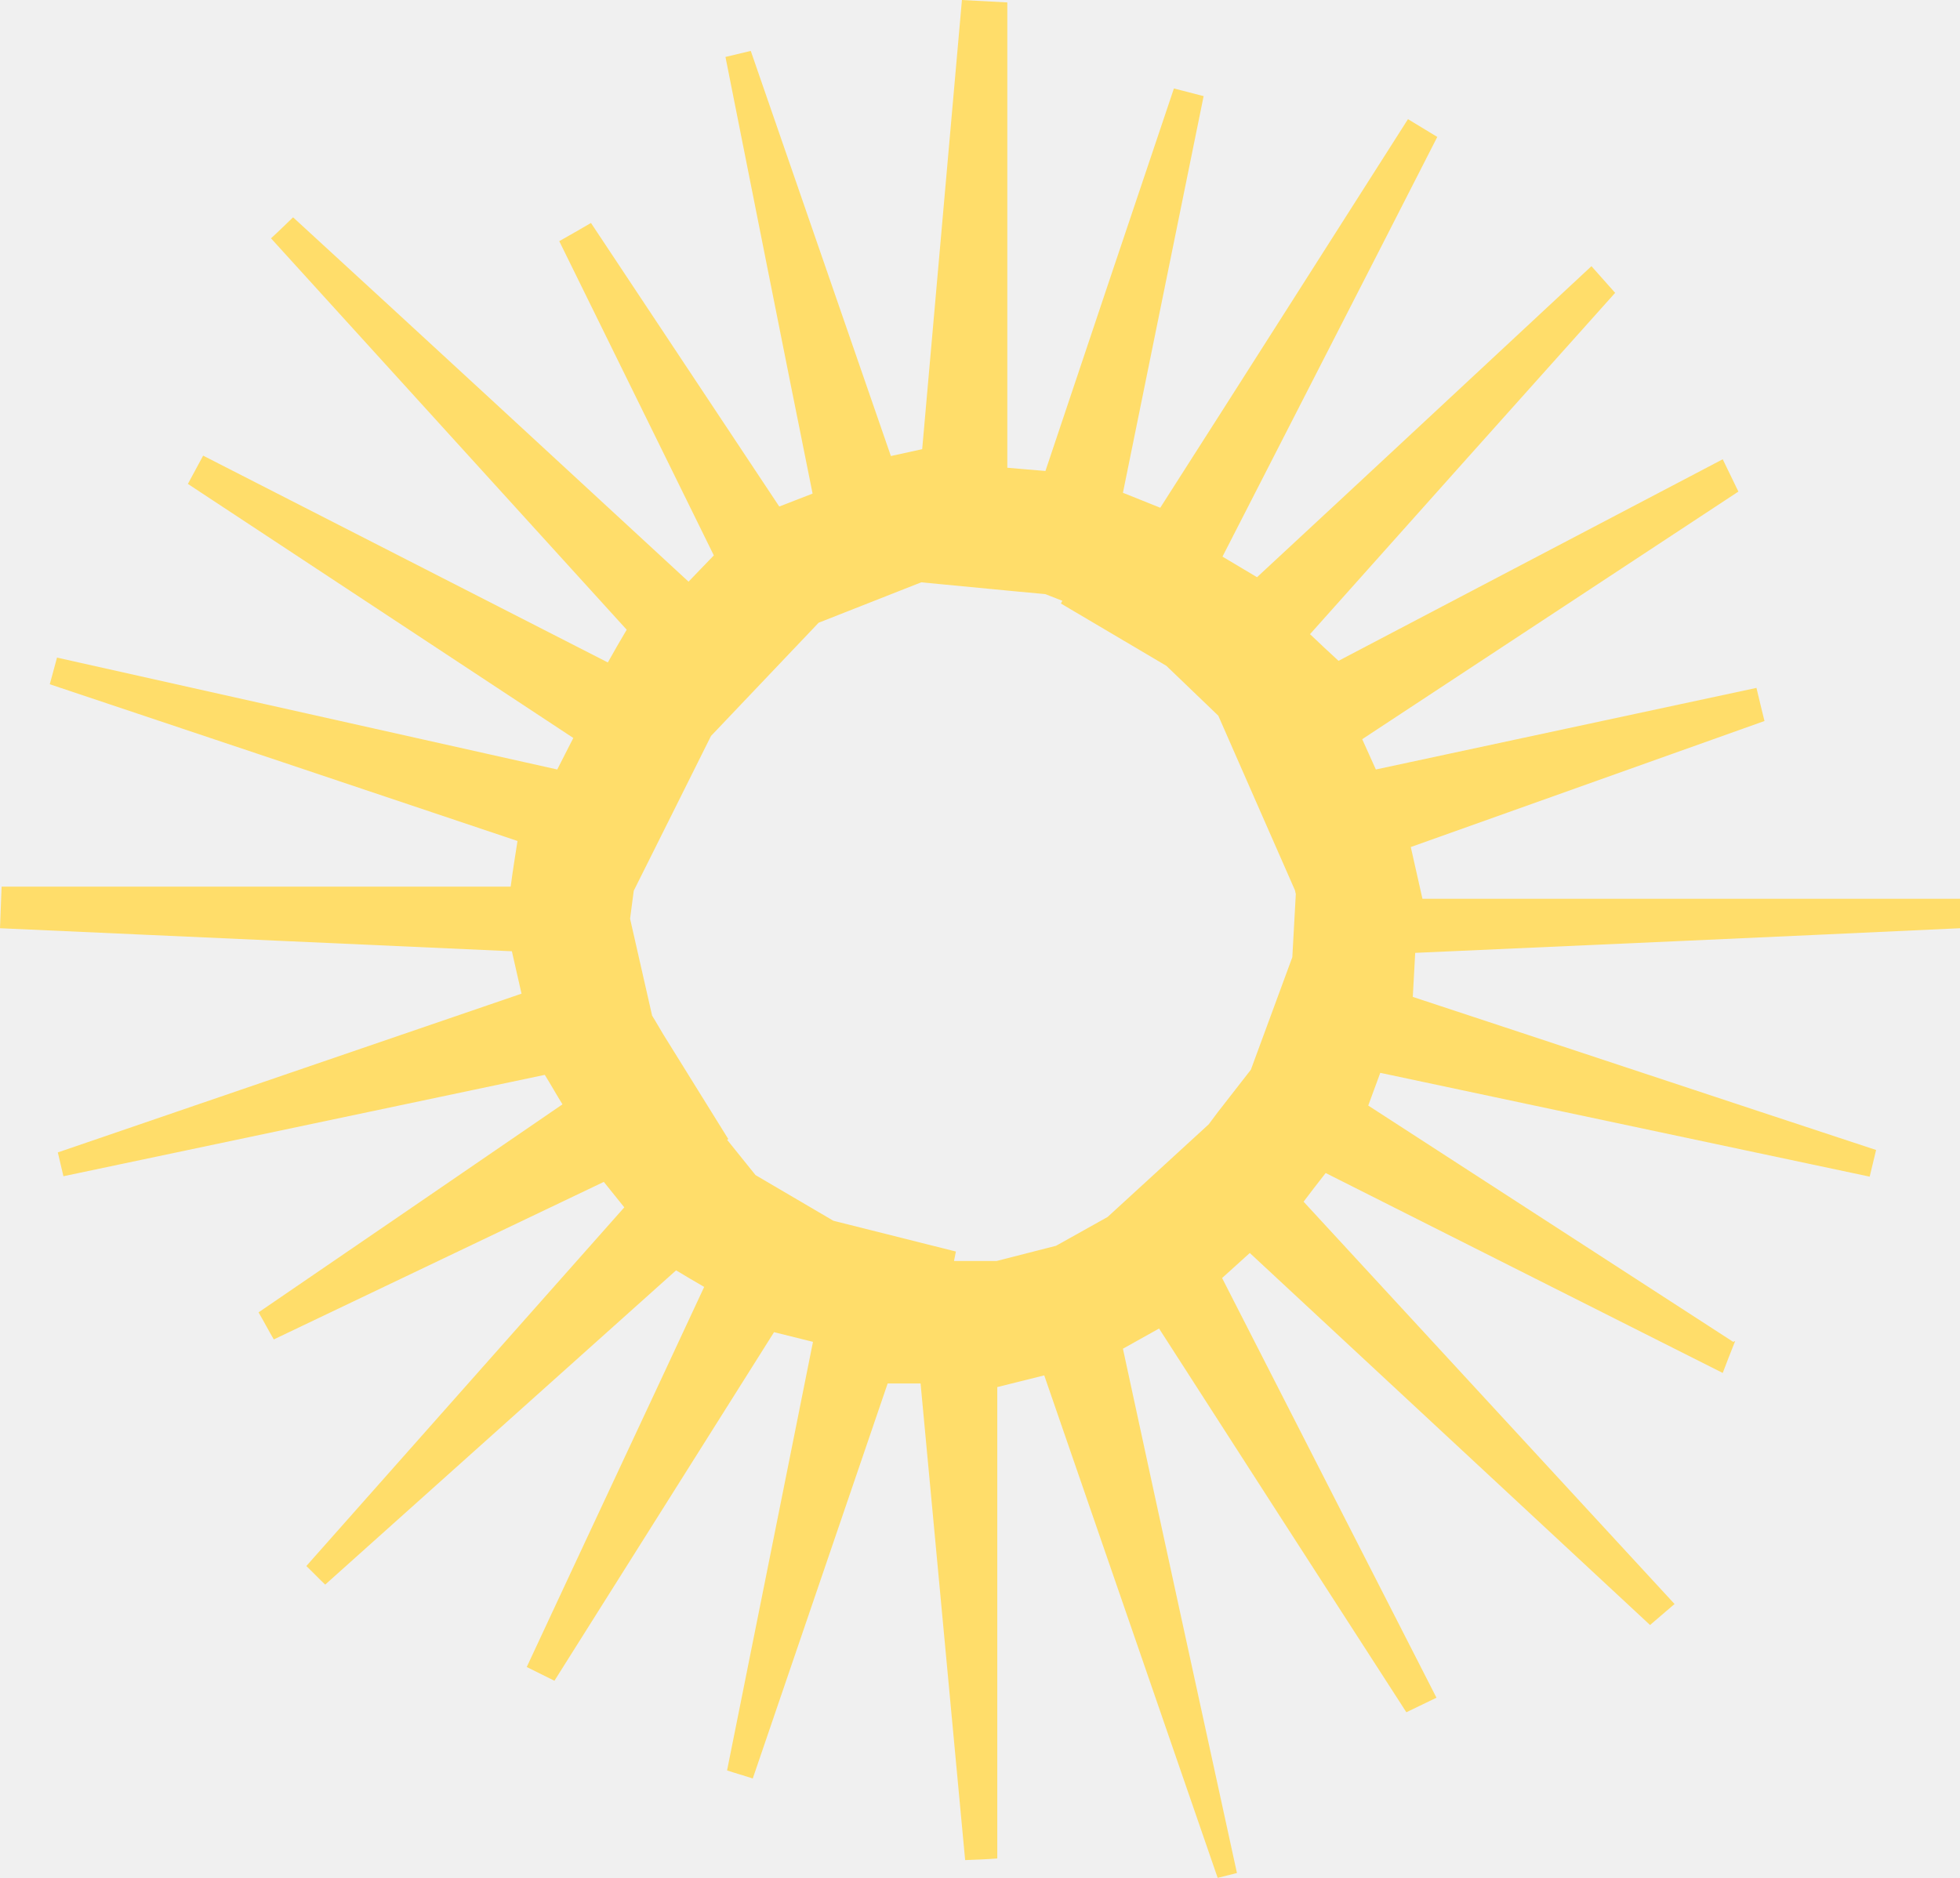
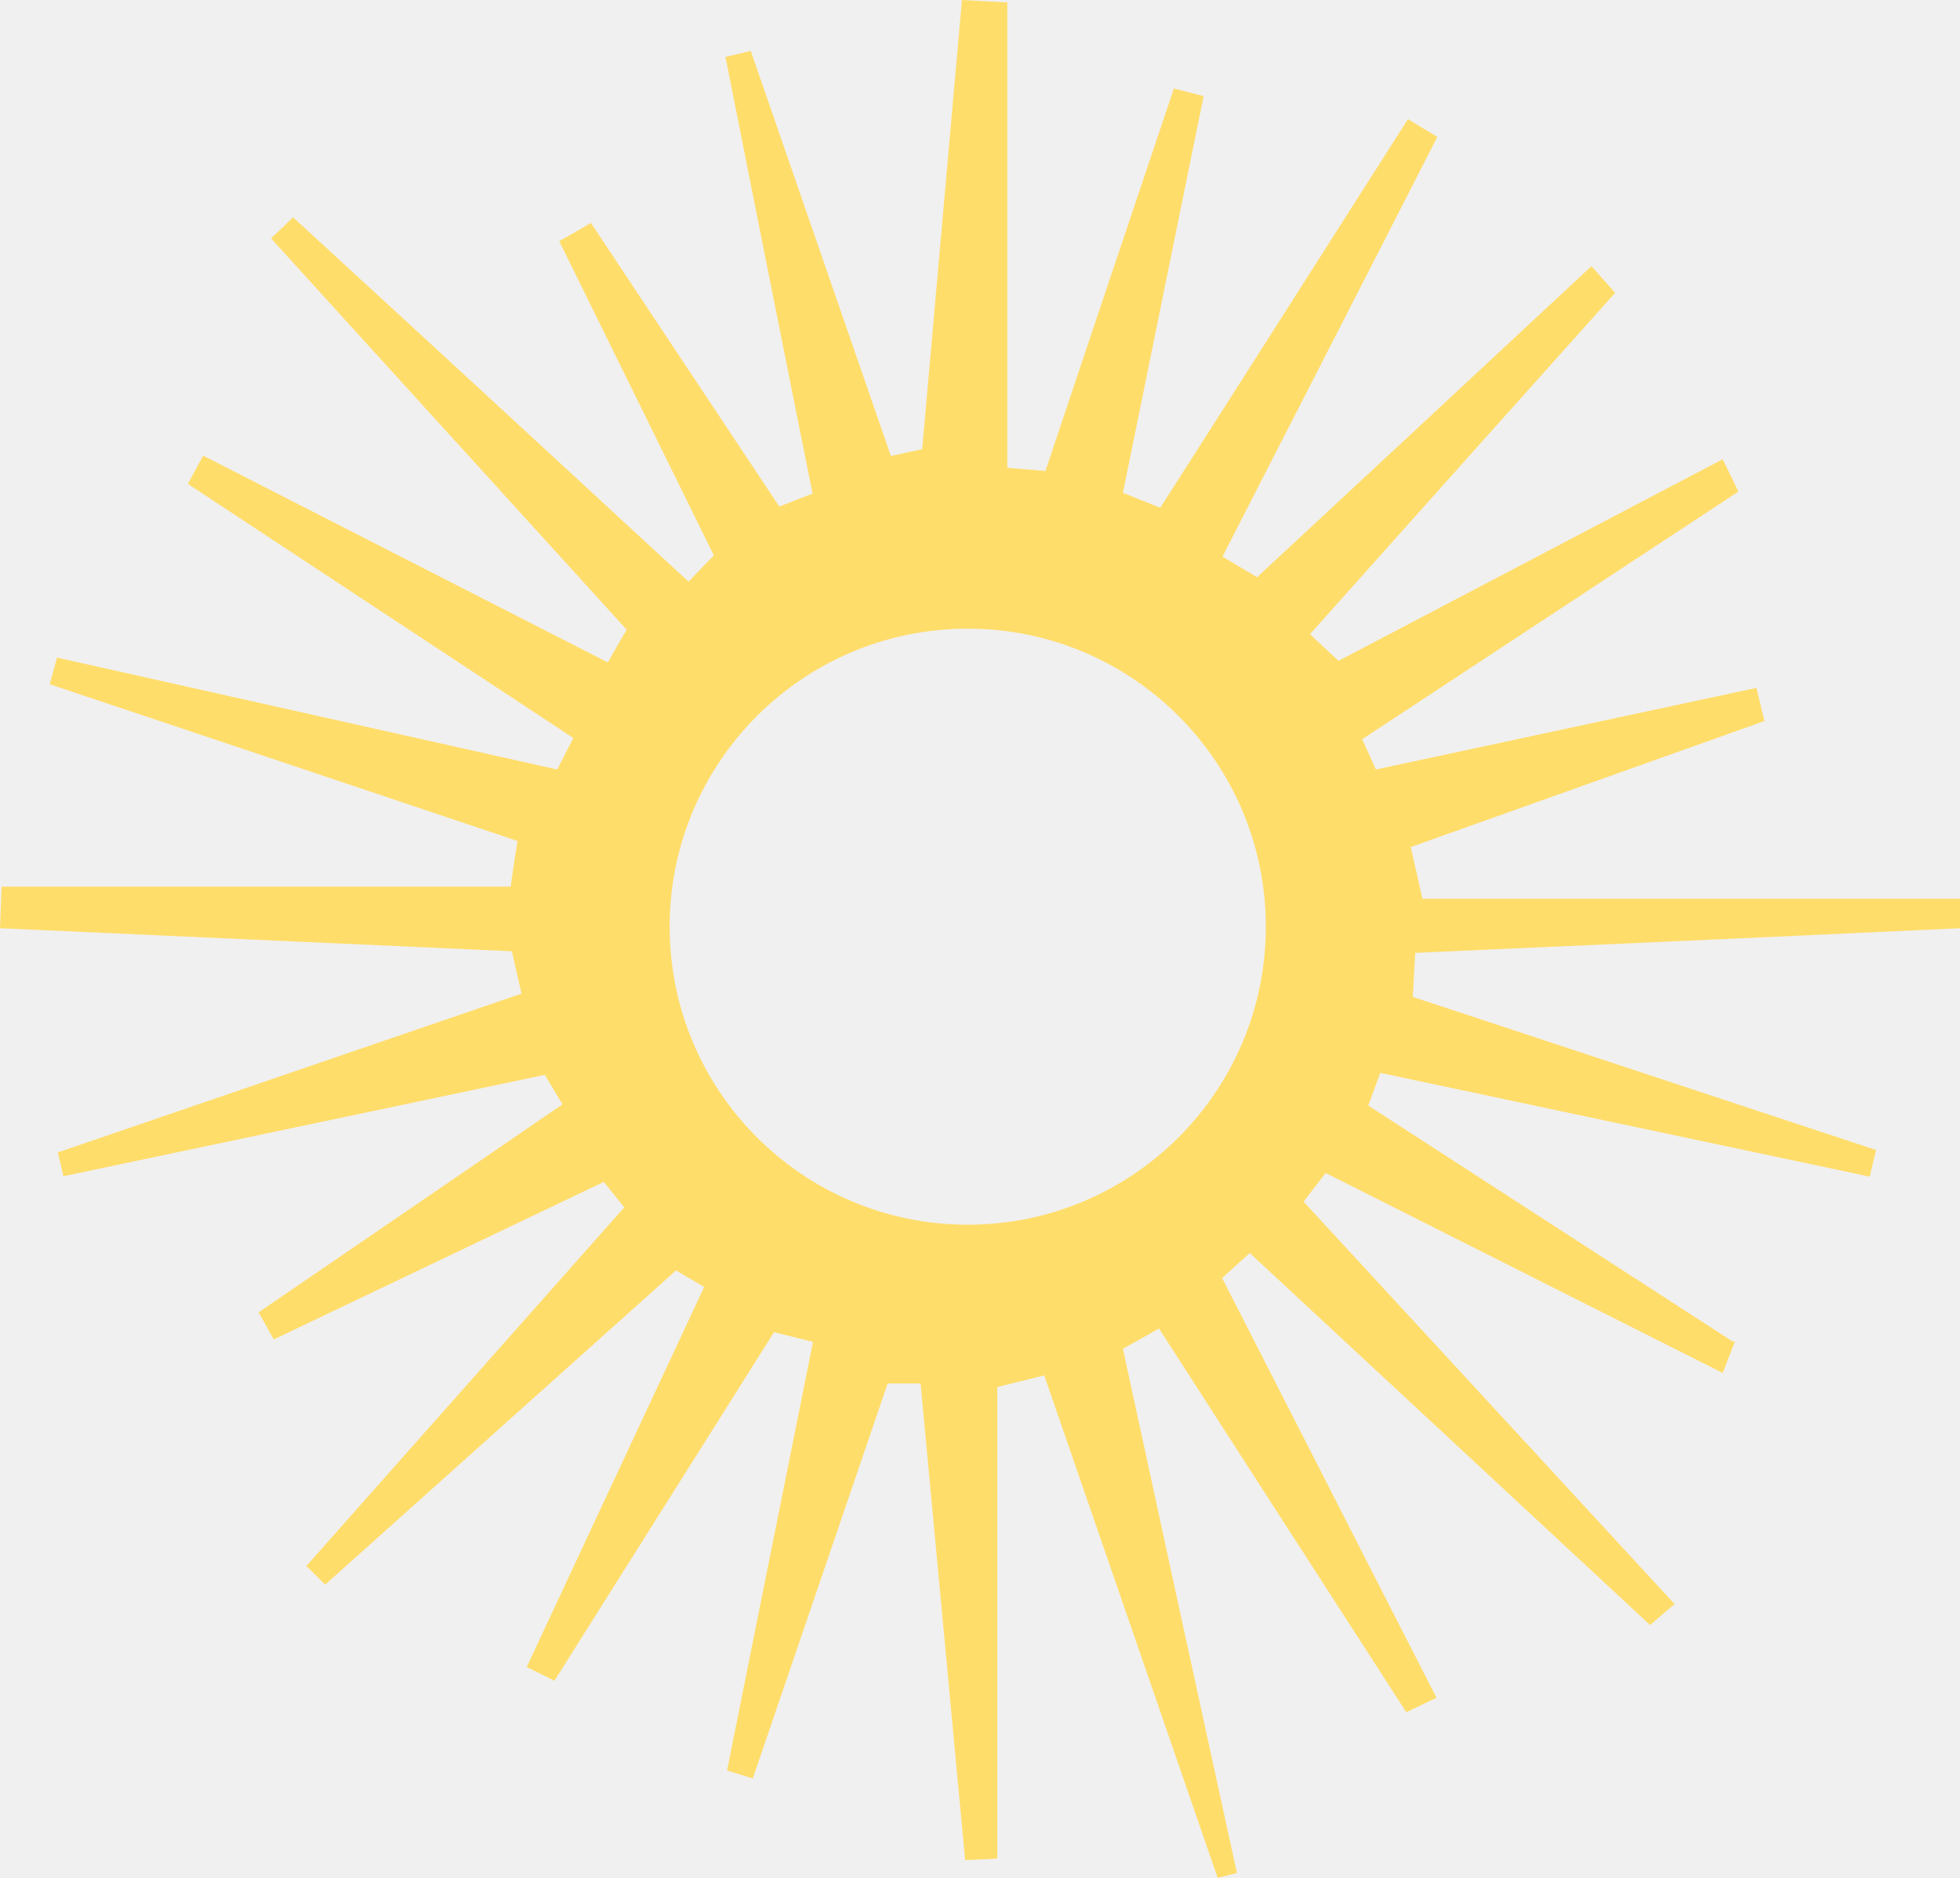
<svg xmlns="http://www.w3.org/2000/svg" width="240" height="230" viewBox="0 0 240 230" fill="none">
-   <mask id="path-1-inside-1_798_781" fill="white">
-     <path d="M212.225 164.349C197.329 154.702 182.434 145.055 167.538 135.407C168.03 134.072 168.521 132.736 169.013 131.4C188.972 135.655 208.931 139.86 228.939 144.115C229.185 143.026 229.48 141.938 229.726 140.849C210.799 134.616 191.921 128.333 172.995 122.099C173.093 120.318 173.191 118.487 173.29 116.706C195.51 115.717 217.78 114.727 240 113.689L240 110.077L174.175 110.077L172.749 103.745C187.202 98.599 201.606 93.454 216.059 88.309C215.715 86.973 215.42 85.638 215.076 84.252C199.541 87.567 184.007 90.931 168.472 94.246C167.931 93.009 167.341 91.772 166.801 90.536L212.864 60.209C212.225 58.873 211.586 57.586 210.947 56.251C195.264 64.463 179.582 72.725 163.9 80.938C162.72 79.849 161.541 78.761 160.41 77.672C172.847 63.721 185.285 49.819 197.772 35.868L194.871 32.602C181.205 45.317 167.587 58.032 153.921 70.697C152.495 69.856 151.119 69.015 149.693 68.174C158.444 51.056 167.243 33.938 175.994 16.771L172.405 14.594C162.278 30.475 152.2 46.356 142.073 62.187C140.549 61.593 139.025 60.95 137.501 60.357C140.795 44.179 144.089 27.952 147.383 11.774L143.745 10.835C138.485 26.468 133.224 42.102 128.013 57.685C126.44 57.537 124.867 57.438 123.343 57.289L123.343 0.297C121.475 0.198 119.656 0.099 117.788 -0C116.166 18.354 114.544 36.659 112.921 55.014L109.087 55.855C103.384 39.331 97.632 22.758 91.93 6.234C90.897 6.481 89.865 6.728 88.833 6.976C92.372 24.786 95.912 42.645 99.501 60.456C98.124 61 96.797 61.495 95.42 62.039C87.751 50.462 80.033 38.886 72.364 27.309C71.086 28.051 69.808 28.793 68.48 29.535C74.773 42.349 81.115 55.212 87.407 68.025C86.375 69.114 85.342 70.153 84.31 71.241C68.185 56.35 52.061 41.458 35.887 26.616C35.002 27.457 34.117 28.348 33.183 29.189C47.686 45.169 62.237 61.148 76.739 77.128C75.953 78.464 75.166 79.8 74.429 81.136C57.911 72.676 41.393 64.266 24.875 55.806L23.007 59.269L70.201 90.387C69.562 91.674 68.874 92.96 68.234 94.246C47.833 89.695 27.382 85.094 6.981 80.542C6.686 81.631 6.391 82.719 6.096 83.808C25.17 90.19 44.244 96.571 63.368 103.002C63.073 104.882 62.778 106.713 62.532 108.593L0.197 108.593C0.148 110.275 0.049 112.007 0 113.689C20.893 114.629 41.786 115.569 62.679 116.509C63.073 118.241 63.466 119.972 63.859 121.703L7.079 141.147C7.325 142.136 7.522 143.076 7.767 144.065C27.431 139.91 47.046 135.803 66.71 131.648C67.448 132.835 68.136 134.072 68.874 135.259C56.485 143.768 44.097 152.228 31.659 160.738C32.298 161.826 32.888 162.964 33.527 164.053C46.997 157.621 60.467 151.189 73.937 144.758C74.773 145.797 75.609 146.836 76.444 147.875C63.466 162.519 50.488 177.163 37.509 191.807C38.296 192.549 39.033 193.34 39.82 194.082C54.125 181.269 68.431 168.455 82.786 155.592C83.916 156.285 85.047 156.928 86.227 157.621C79.001 173.155 71.725 188.641 64.498 204.175C65.629 204.719 66.76 205.313 67.89 205.857L94.781 163.162C96.354 163.558 97.976 163.953 99.549 164.349C96.059 181.863 92.519 199.376 89.029 216.84C90.061 217.186 91.143 217.483 92.175 217.83C97.681 201.701 103.187 185.573 108.693 169.445C110.021 169.445 111.348 169.445 112.724 169.445L118.181 227.823C119.508 227.774 120.836 227.724 122.114 227.625L122.114 169.89C124.031 169.395 125.948 168.95 127.866 168.456C134.945 188.987 142.024 209.468 149.103 230C149.889 229.802 150.676 229.604 151.463 229.406C146.792 207.984 142.122 186.612 137.501 165.19L141.926 162.717C152.003 178.4 162.081 194.033 172.208 209.716C173.437 209.122 174.666 208.529 175.895 207.935C167.145 190.817 158.394 173.65 149.644 156.532C150.774 155.494 151.905 154.504 153.036 153.465C169.357 168.653 185.727 183.841 202.048 199.03C203.032 198.188 204.064 197.298 205.047 196.457C189.906 180.032 174.765 163.607 159.623 147.182C160.508 145.995 161.442 144.807 162.327 143.67C178.55 151.833 194.724 159.995 210.946 168.158C211.438 166.872 211.93 165.586 212.47 164.25L212.225 164.349Z" />
-   </mask>
-   <path d="M212.225 164.349C197.329 154.702 182.434 145.055 167.538 135.407C168.03 134.072 168.521 132.736 169.013 131.4C188.972 135.655 208.931 139.86 228.939 144.115C229.185 143.026 229.48 141.938 229.726 140.849C210.799 134.616 191.921 128.333 172.995 122.099C173.093 120.318 173.191 118.487 173.29 116.706C195.51 115.717 217.78 114.727 240 113.689L240 110.077L174.175 110.077L172.749 103.745C187.202 98.599 201.606 93.454 216.059 88.309C215.715 86.973 215.42 85.638 215.076 84.252C199.541 87.567 184.007 90.931 168.472 94.246C167.931 93.009 167.341 91.772 166.801 90.536L212.864 60.209C212.225 58.873 211.586 57.586 210.947 56.251C195.264 64.463 179.582 72.725 163.9 80.938C162.72 79.849 161.541 78.761 160.41 77.672C172.847 63.721 185.285 49.819 197.772 35.868L194.871 32.602C181.205 45.317 167.587 58.032 153.921 70.697C152.495 69.856 151.119 69.015 149.693 68.174C158.444 51.056 167.243 33.938 175.994 16.771L172.405 14.594C162.278 30.475 152.2 46.356 142.073 62.187C140.549 61.593 139.025 60.95 137.501 60.357C140.795 44.179 144.089 27.952 147.383 11.774L143.745 10.835C138.485 26.468 133.224 42.102 128.013 57.685C126.44 57.537 124.867 57.438 123.343 57.289L123.343 0.297C121.475 0.198 119.656 0.099 117.788 -0C116.166 18.354 114.544 36.659 112.921 55.014L109.087 55.855C103.384 39.331 97.632 22.758 91.93 6.234C90.897 6.481 89.865 6.728 88.833 6.976C92.372 24.786 95.912 42.645 99.501 60.456C98.124 61 96.797 61.495 95.42 62.039C87.751 50.462 80.033 38.886 72.364 27.309C71.086 28.051 69.808 28.793 68.48 29.535C74.773 42.349 81.115 55.212 87.407 68.025C86.375 69.114 85.342 70.153 84.31 71.241C68.185 56.35 52.061 41.458 35.887 26.616C35.002 27.457 34.117 28.348 33.183 29.189C47.686 45.169 62.237 61.148 76.739 77.128C75.953 78.464 75.166 79.8 74.429 81.136C57.911 72.676 41.393 64.266 24.875 55.806L23.007 59.269L70.201 90.387C69.562 91.674 68.874 92.96 68.234 94.246C47.833 89.695 27.382 85.094 6.981 80.542C6.686 81.631 6.391 82.719 6.096 83.808C25.17 90.19 44.244 96.571 63.368 103.002C63.073 104.882 62.778 106.713 62.532 108.593L0.197 108.593C0.148 110.275 0.049 112.007 0 113.689C20.893 114.629 41.786 115.569 62.679 116.509C63.073 118.241 63.466 119.972 63.859 121.703L7.079 141.147C7.325 142.136 7.522 143.076 7.767 144.065C27.431 139.91 47.046 135.803 66.71 131.648C67.448 132.835 68.136 134.072 68.874 135.259C56.485 143.768 44.097 152.228 31.659 160.738C32.298 161.826 32.888 162.964 33.527 164.053C46.997 157.621 60.467 151.189 73.937 144.758C74.773 145.797 75.609 146.836 76.444 147.875C63.466 162.519 50.488 177.163 37.509 191.807C38.296 192.549 39.033 193.34 39.82 194.082C54.125 181.269 68.431 168.455 82.786 155.592C83.916 156.285 85.047 156.928 86.227 157.621C79.001 173.155 71.725 188.641 64.498 204.175C65.629 204.719 66.76 205.313 67.89 205.857L94.781 163.162C96.354 163.558 97.976 163.953 99.549 164.349C96.059 181.863 92.519 199.376 89.029 216.84C90.061 217.186 91.143 217.483 92.175 217.83C97.681 201.701 103.187 185.573 108.693 169.445C110.021 169.445 111.348 169.445 112.724 169.445L118.181 227.823C119.508 227.774 120.836 227.724 122.114 227.625L122.114 169.89C124.031 169.395 125.948 168.95 127.866 168.456C134.945 188.987 142.024 209.468 149.103 230C149.889 229.802 150.676 229.604 151.463 229.406C146.792 207.984 142.122 186.612 137.501 165.19L141.926 162.717C152.003 178.4 162.081 194.033 172.208 209.716C173.437 209.122 174.666 208.529 175.895 207.935C167.145 190.817 158.394 173.65 149.644 156.532C150.774 155.494 151.905 154.504 153.036 153.465C169.357 168.653 185.727 183.841 202.048 199.03C203.032 198.188 204.064 197.298 205.047 196.457C189.906 180.032 174.765 163.607 159.623 147.182C160.508 145.995 161.442 144.807 162.327 143.67C178.55 151.833 194.724 159.995 210.946 168.158C211.438 166.872 211.93 165.586 212.47 164.25L212.225 164.349Z" stroke="#FFDD6A" stroke-width="30" mask="url(#path-1-inside-1_798_781)" />
+   <path fill-rule="evenodd" clip-rule="evenodd" d="M210.049 167.707C205.857 165.598 201.668 163.488 197.481 161.378C194.76 160.008 192.04 158.637 189.321 157.267L186.635 155.913C180.421 152.782 174.207 149.65 167.987 146.519L167.123 146.084L166.003 145.52L163.043 144.03L162.327 143.67C162.168 143.874 162.008 144.079 161.847 144.286L161.495 144.737C160.869 145.541 160.234 146.362 159.623 147.182L159.793 147.366L160.229 147.839L161.843 149.591L162.285 150.07L164.307 152.264L180.138 169.436L194.873 185.421L204.746 196.131L205.047 196.457C204.844 196.631 204.639 196.807 204.432 196.984C204.139 197.235 203.843 197.489 203.548 197.743C203.044 198.176 202.54 198.609 202.048 199.03C193.888 191.436 185.715 183.842 177.542 176.248L175.664 174.503C169.931 169.176 164.198 163.849 158.471 158.522L156.007 156.23L154.963 155.259L154.378 154.715L153.96 154.326L153.036 153.465C152.471 153.984 151.906 154.491 151.342 154.997L151.34 154.999C150.774 155.506 150.209 156.013 149.644 156.533L149.834 156.906L150.115 157.454L151.885 160.919C155.513 168.02 159.141 175.127 162.77 182.234L163.51 183.685C165.363 187.315 167.216 190.945 169.069 194.574C171.268 198.879 173.466 203.183 175.664 207.484L175.895 207.935L172.208 209.716C167.324 202.152 162.451 194.6 157.584 187.048C152.84 179.687 148.102 172.326 143.364 164.955L142.947 164.306L142.783 164.051L141.925 162.717L141.781 162.797L137.766 165.042L137.501 165.19L137.571 165.515L137.704 166.132C139.63 175.057 141.565 183.974 143.504 192.89C145.432 201.756 147.366 210.62 149.3 219.491L149.322 219.592C150.021 222.795 150.719 225.998 151.418 229.202L151.462 229.406L149.103 230L149.077 229.926C145.546 219.685 142.015 209.456 138.484 199.227L137.114 195.258C134.196 186.806 131.278 178.352 128.36 169.89L127.866 168.456L127.701 168.498C126.797 168.73 125.893 168.952 124.99 169.173C124.365 169.326 123.74 169.479 123.115 169.636C122.781 169.719 122.448 169.804 122.114 169.89V170.439L122.114 174.027V176.561L122.114 197.775L122.114 227.456L122.114 227.625C120.836 227.724 119.508 227.774 118.181 227.823L118.162 227.625L115.265 196.624L113.076 173.212L112.857 170.867L112.766 169.89L112.724 169.445L108.693 169.445L108.56 169.834L108.541 169.89L107.114 174.071L100.031 194.82L92.291 217.492L92.175 217.83C91.659 217.657 91.13 217.496 90.602 217.335C90.074 217.174 89.545 217.013 89.029 216.84L89.045 216.761C90.584 209.058 92.133 201.346 93.683 193.628L93.697 193.564L93.854 192.779C95.216 185.997 96.579 179.21 97.937 172.423L98.262 170.797C98.406 170.078 98.549 169.359 98.693 168.64C98.856 167.826 99.018 167.012 99.181 166.198L99.228 165.963L99.481 164.692L99.549 164.349C98.763 164.151 97.964 163.953 97.165 163.756C96.431 163.574 95.696 163.392 94.972 163.21L94.781 163.162L94.648 163.372L92.629 166.578L92.145 167.347L79.691 187.12L67.941 205.777L67.89 205.857C67.325 205.585 66.761 205.301 66.196 205.017L66.194 205.016L66.192 205.015C65.628 204.731 65.063 204.447 64.498 204.175L64.662 203.824C67.824 197.027 70.995 190.24 74.168 183.453L75.362 180.898L75.376 180.87C78.397 174.408 81.417 167.947 84.431 161.478C84.845 160.59 85.258 159.702 85.672 158.814L86.172 157.74L86.227 157.621C85.88 157.417 85.537 157.218 85.197 157.02L85.192 157.017C84.379 156.544 83.582 156.08 82.786 155.592L82.776 155.601L82.472 155.874L80.571 157.577L80.211 157.899L79.052 158.938C73.321 164.073 67.597 169.201 61.877 174.325C54.563 180.877 47.255 187.423 39.947 193.968L39.82 194.083C39.427 193.712 39.046 193.329 38.665 192.946L38.664 192.945L38.664 192.944C38.283 192.561 37.902 192.178 37.509 191.807L37.645 191.654L57.534 169.212L71.756 153.165L73.184 151.554L75.58 148.85L75.782 148.622L76.159 148.197L76.444 147.875L73.937 144.758L73.335 145.046L73.281 145.071L70.646 146.33L48.325 156.987L33.829 163.909L33.527 164.053C33.208 163.509 32.9 162.952 32.593 162.395C32.286 161.839 31.979 161.282 31.659 160.738L31.874 160.591C34.75 158.623 37.623 156.658 40.495 154.695L40.672 154.573L45.129 151.525C52.488 146.492 59.835 141.465 67.182 136.421L67.651 136.099L68.572 135.466L68.873 135.259C68.579 134.786 68.293 134.305 68.009 133.822L67.792 133.453C67.435 132.847 67.079 132.241 66.71 131.648L66.48 131.696L66.433 131.706C57.322 133.632 48.222 135.546 39.123 137.46L37.239 137.857L37.237 137.857C27.515 139.902 17.792 141.947 8.057 144.004L7.767 144.066C7.644 143.571 7.534 143.089 7.423 142.606L7.423 142.606C7.312 142.123 7.202 141.641 7.079 141.147L7.146 141.124L38.373 130.431L58.341 123.593L62.423 122.195L62.532 122.158L63.859 121.704L62.822 117.138L62.679 116.509L62.532 116.503L62.071 116.482L58.882 116.338L55.513 116.187L36.205 115.318L31.336 115.099L0.197 113.698L0 113.689C0.025 112.848 0.061 111.995 0.098 111.141L0.098 111.141C0.135 110.288 0.172 109.434 0.197 108.593H0.229L32.883 108.593L55.844 108.593L59.37 108.593H61.487L62.532 108.593C62.542 108.512 62.553 108.431 62.564 108.35C62.771 106.795 63.011 105.27 63.255 103.72L63.261 103.679L63.367 103.003L63.288 102.976L62.532 102.722L62.152 102.594L60.748 102.122L58.293 101.297C50.632 98.723 42.979 96.156 35.33 93.593C25.904 90.435 16.485 87.284 7.066 84.132L6.241 83.856L6.096 83.808L6.981 80.542L7.174 80.585C17.295 82.844 27.427 85.114 37.56 87.384L37.608 87.394L38.827 87.668C47.975 89.717 57.123 91.766 66.262 93.806L66.447 93.847L67.73 94.134L67.767 94.142L68.234 94.246C68.554 93.603 68.886 92.96 69.218 92.317C69.549 91.674 69.881 91.031 70.201 90.387L69.819 90.136L69.237 89.752L68.08 88.989L67.377 88.526L44.789 73.632L23.078 59.315L23.007 59.269L24.875 55.806L25.186 55.965C32.692 59.809 40.199 63.644 47.706 67.477L49.652 68.471C56.779 72.11 63.905 75.749 71.031 79.397L71.395 79.583L71.494 79.634L73.083 80.447L74.429 81.136C75.166 79.8 75.953 78.464 76.739 77.128L76.574 76.947L75.841 76.139L74.313 74.456L73.312 73.353C67.867 67.356 62.416 61.359 56.965 55.362L54.961 53.159C51.063 48.87 47.164 44.582 43.268 40.294C39.961 36.655 36.656 33.016 33.354 29.377L33.183 29.189C33.252 29.128 33.32 29.066 33.388 29.004C33.934 28.504 34.464 27.99 34.989 27.482L34.989 27.481C35.29 27.19 35.589 26.9 35.887 26.617L35.952 26.676C44.735 34.736 53.503 42.81 62.265 50.891C68.078 56.252 73.888 61.617 79.697 66.982L81.042 68.223L82.283 69.37L83.112 70.135L83.148 70.169L83.773 70.745L84.263 71.198L84.31 71.241C84.826 70.697 85.342 70.165 85.858 69.633L85.859 69.632C86.375 69.101 86.891 68.569 87.407 68.025L87.363 67.936L87.21 67.625L87.156 67.514L85.841 64.838L85.112 63.355L84.554 62.22C82.353 57.743 80.148 53.262 77.944 48.78C76.792 46.44 75.641 44.1 74.49 41.761C72.527 37.77 70.565 33.781 68.609 29.797L68.48 29.535C69.808 28.793 71.086 28.051 72.364 27.309L72.523 27.55C74.95 31.212 77.381 34.874 79.814 38.537C81.16 40.564 82.508 42.591 83.855 44.618L83.892 44.674C87.193 49.642 90.494 54.609 93.787 59.576L94.329 60.393L94.975 61.368L95.279 61.827L95.42 62.039C96.108 61.767 96.784 61.508 97.459 61.248L97.46 61.248C98.136 60.988 98.812 60.728 99.5 60.456L99.301 59.468L99.257 59.248L98.875 57.351C98.631 56.137 98.387 54.922 98.143 53.708L98.028 53.136C96.662 46.328 95.303 39.515 93.946 32.702C92.743 26.66 91.543 20.617 90.343 14.578L90.267 14.197C89.809 11.891 89.351 9.586 88.893 7.282L88.833 6.976L91.93 6.234L91.971 6.352C94.669 14.172 97.379 22.004 100.09 29.836L100.508 31.044C103.123 38.6 105.738 46.155 108.343 53.701L108.666 54.638L109.087 55.855L112.921 55.014L112.965 54.517L113.161 52.303C113.879 44.184 114.596 36.073 115.314 27.962L115.354 27.507C116.157 18.441 116.959 9.375 117.762 0.297L117.788 0C118.722 0.049 119.644 0.099 120.566 0.149C121.487 0.198 122.409 0.248 123.343 0.297V0.491L123.343 24.438L123.343 54.71L123.343 55.935V56.124V57.289C124.133 57.367 124.936 57.43 125.746 57.495L125.749 57.495C126.412 57.547 127.078 57.6 127.746 57.661C127.835 57.669 127.924 57.677 128.013 57.686L128.146 57.289C131.529 47.173 134.932 37.036 138.343 26.892C140.08 21.725 141.82 16.555 143.559 11.386L143.682 11.021L143.73 10.879L143.745 10.835L147.382 11.775L147.328 12.041C145.933 18.895 144.537 25.757 143.142 32.621L142.442 36.066L142.435 36.099C141.071 42.809 139.707 49.518 138.343 56.221L138.125 57.289L137.937 58.218L137.698 59.389L137.501 60.357C138.262 60.653 139.023 60.962 139.785 61.271L139.787 61.272L139.789 61.273C140.55 61.582 141.312 61.891 142.073 62.187L142.582 61.391L142.6 61.364C147.503 53.696 152.395 46.017 157.288 38.333C158.497 36.433 159.707 34.532 160.917 32.632L160.936 32.601C164.7 26.688 168.465 20.772 172.237 14.857L172.405 14.594L175.994 16.771L175.951 16.855C171.773 25.052 167.583 33.238 163.393 41.417C162.31 43.533 161.226 45.648 160.143 47.762L160.091 47.863C157.468 52.984 154.845 58.103 152.225 63.222L152.164 63.342L150.917 65.779L150.365 66.86L150.121 67.336L149.712 68.136L149.693 68.174L149.878 68.283C150.527 68.667 151.167 69.051 151.807 69.436L151.811 69.438C152.51 69.858 153.209 70.277 153.921 70.697L154.172 70.464L154.515 70.146L155.186 69.524C155.8 68.955 156.414 68.385 157.028 67.816L157.552 67.33C163.554 61.761 169.548 56.183 175.543 50.6C177.541 48.74 179.539 46.879 181.537 45.017L183.889 42.826C187.426 39.533 190.963 36.238 194.504 32.944L194.871 32.602L197.772 35.868C191.941 42.382 186.121 48.886 180.307 55.389C174.666 61.698 169.03 68.007 163.395 74.325L162.872 74.911L162.327 75.522L161.531 76.414L160.41 77.672C161.54 78.761 162.72 79.849 163.9 80.938L164.009 80.881L165.458 80.122L166.286 79.688L167.294 79.16C174.003 75.643 180.713 72.119 187.422 68.595L187.423 68.594L189.683 67.407C192.34 66.012 194.997 64.616 197.654 63.221C201.914 60.985 206.174 58.75 210.434 56.519L210.946 56.251C211.266 56.919 211.585 57.574 211.905 58.23L211.907 58.235C212.226 58.889 212.545 59.542 212.864 60.209L192.196 73.816L172.216 86.971L171.424 87.492L168.77 89.239L168.381 89.495L167.81 89.871L167.572 90.028L166.801 90.536C167.07 91.153 167.353 91.77 167.635 92.388L167.636 92.391L167.638 92.394C167.92 93.012 168.202 93.629 168.472 94.246L169.148 94.102L169.304 94.069L170.628 93.786L172.437 93.399C178.859 92.026 185.281 90.645 191.703 89.265L191.774 89.249C193.881 88.796 195.989 88.343 198.096 87.891C203.613 86.705 209.13 85.522 214.647 84.344L215.076 84.252C215.225 84.851 215.364 85.441 215.502 86.025L215.503 86.026C215.684 86.793 215.864 87.551 216.059 88.309L215.95 88.348C209.649 90.591 203.357 92.834 197.067 95.077L194.399 96.029L194.248 96.082C189.253 97.864 184.258 99.645 179.259 101.426L175.507 102.763L174.975 102.952L174.175 103.237L172.749 103.745L173.807 108.445L174.175 110.077H175.003L176.954 110.077L184.435 110.077L199.661 110.077L225 110.077L239.831 110.077H240V113.689C226.935 114.3 213.853 114.893 200.775 115.48C194.573 115.758 188.372 116.035 182.174 116.311L177.3 116.528L176.086 116.582L174.793 116.64L174.174 116.667L173.29 116.707L173.275 116.972C173.231 117.776 173.186 118.59 173.142 119.403C173.093 120.306 173.044 121.209 172.995 122.1L173.538 122.278L174.174 122.488L175.601 122.958L176.23 123.166C178.161 123.802 180.092 124.44 182.022 125.077C187.579 126.912 193.132 128.75 198.685 130.589L201.36 131.474L201.369 131.477C210.788 134.596 220.208 137.715 229.639 140.821L229.725 140.849C229.703 140.951 229.679 141.052 229.656 141.153C229.552 141.595 229.443 142.037 229.333 142.479L229.332 142.482L229.332 142.483C229.197 143.027 229.062 143.571 228.939 144.115L228.669 144.057C227.311 143.769 225.954 143.48 224.596 143.192C217.234 141.628 209.879 140.071 202.526 138.514L202.46 138.499L198.664 137.696C190.108 135.883 181.555 134.071 173.004 132.251C172.002 132.037 170.999 131.824 169.997 131.61L169.871 131.583L169.013 131.401L167.538 135.408L168.083 135.761L168.423 135.981L169.698 136.807L170.391 137.256L171.588 138.03L192.84 151.795L211.407 163.819L212.224 164.349L212.47 164.25C212.422 164.369 212.375 164.487 212.327 164.605C211.844 165.81 211.397 166.979 210.951 168.147L210.946 168.159L210.049 167.707ZM155 113.5C155 133.659 138.658 150 118.5 150C98.341 150 82 133.659 82 113.5C82 93.342 98.341 77 118.5 77C138.658 77 155 93.342 155 113.5Z" fill="#FFDD6A" />
</svg>
